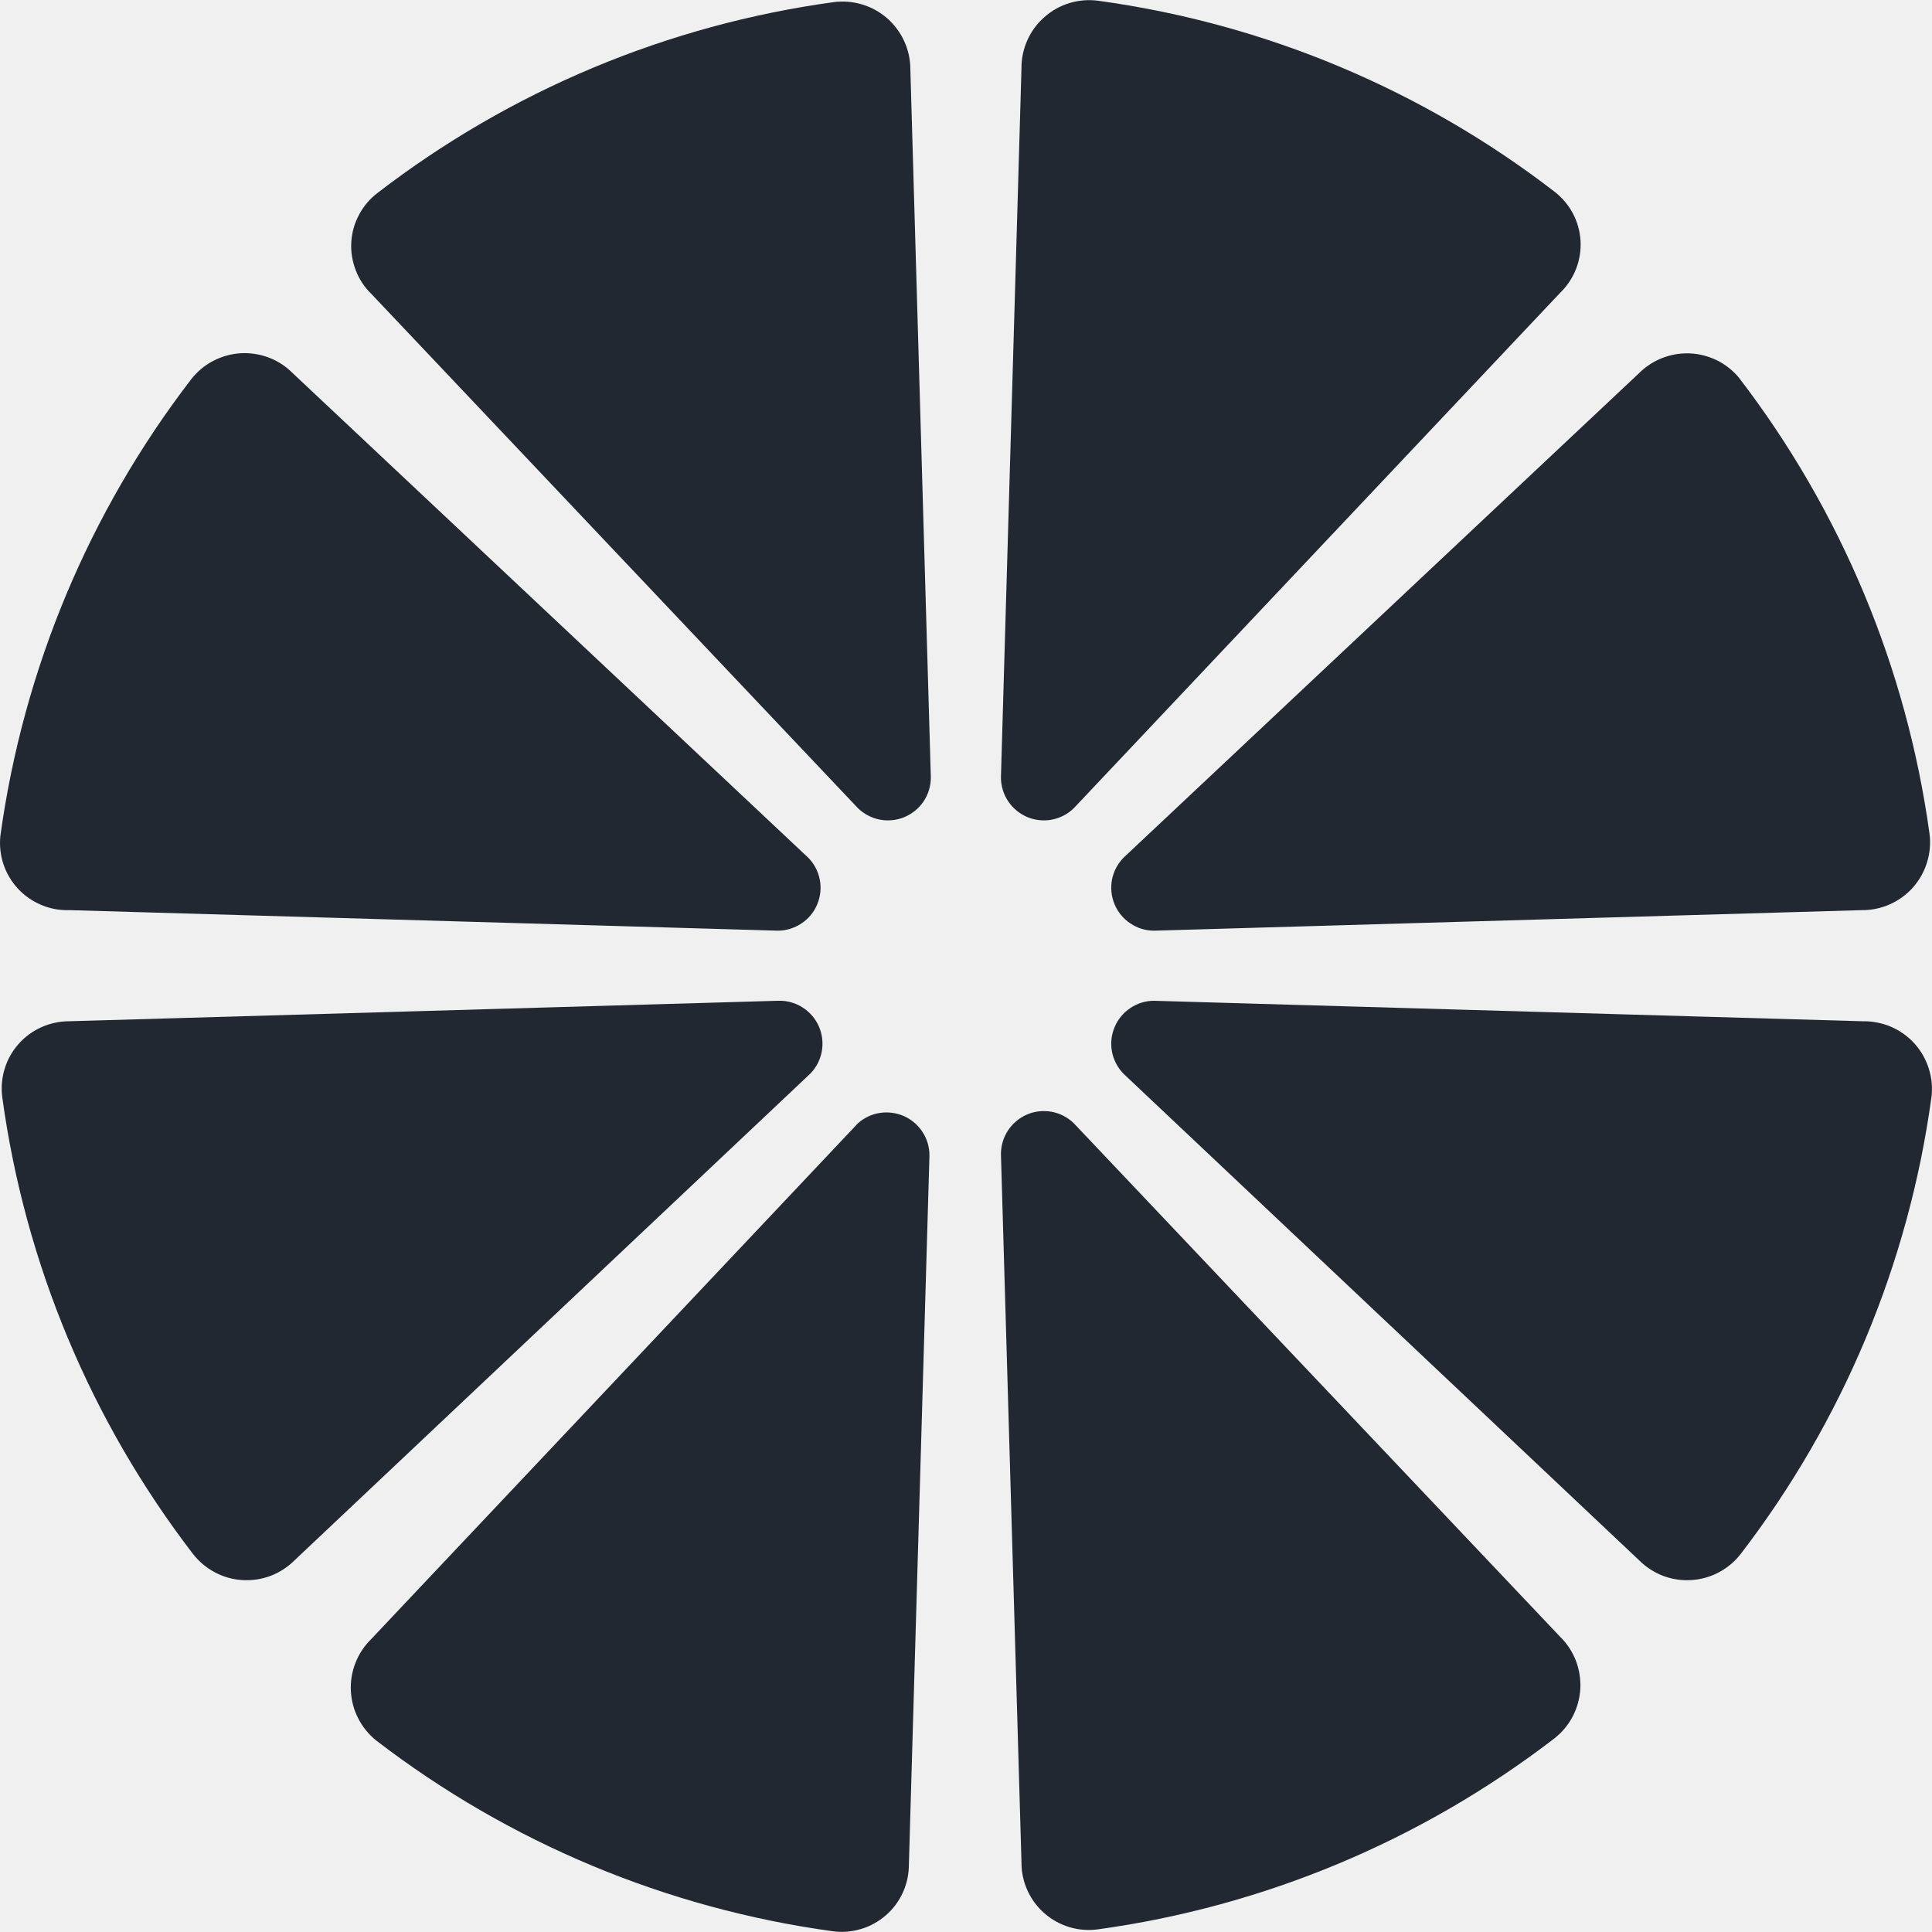
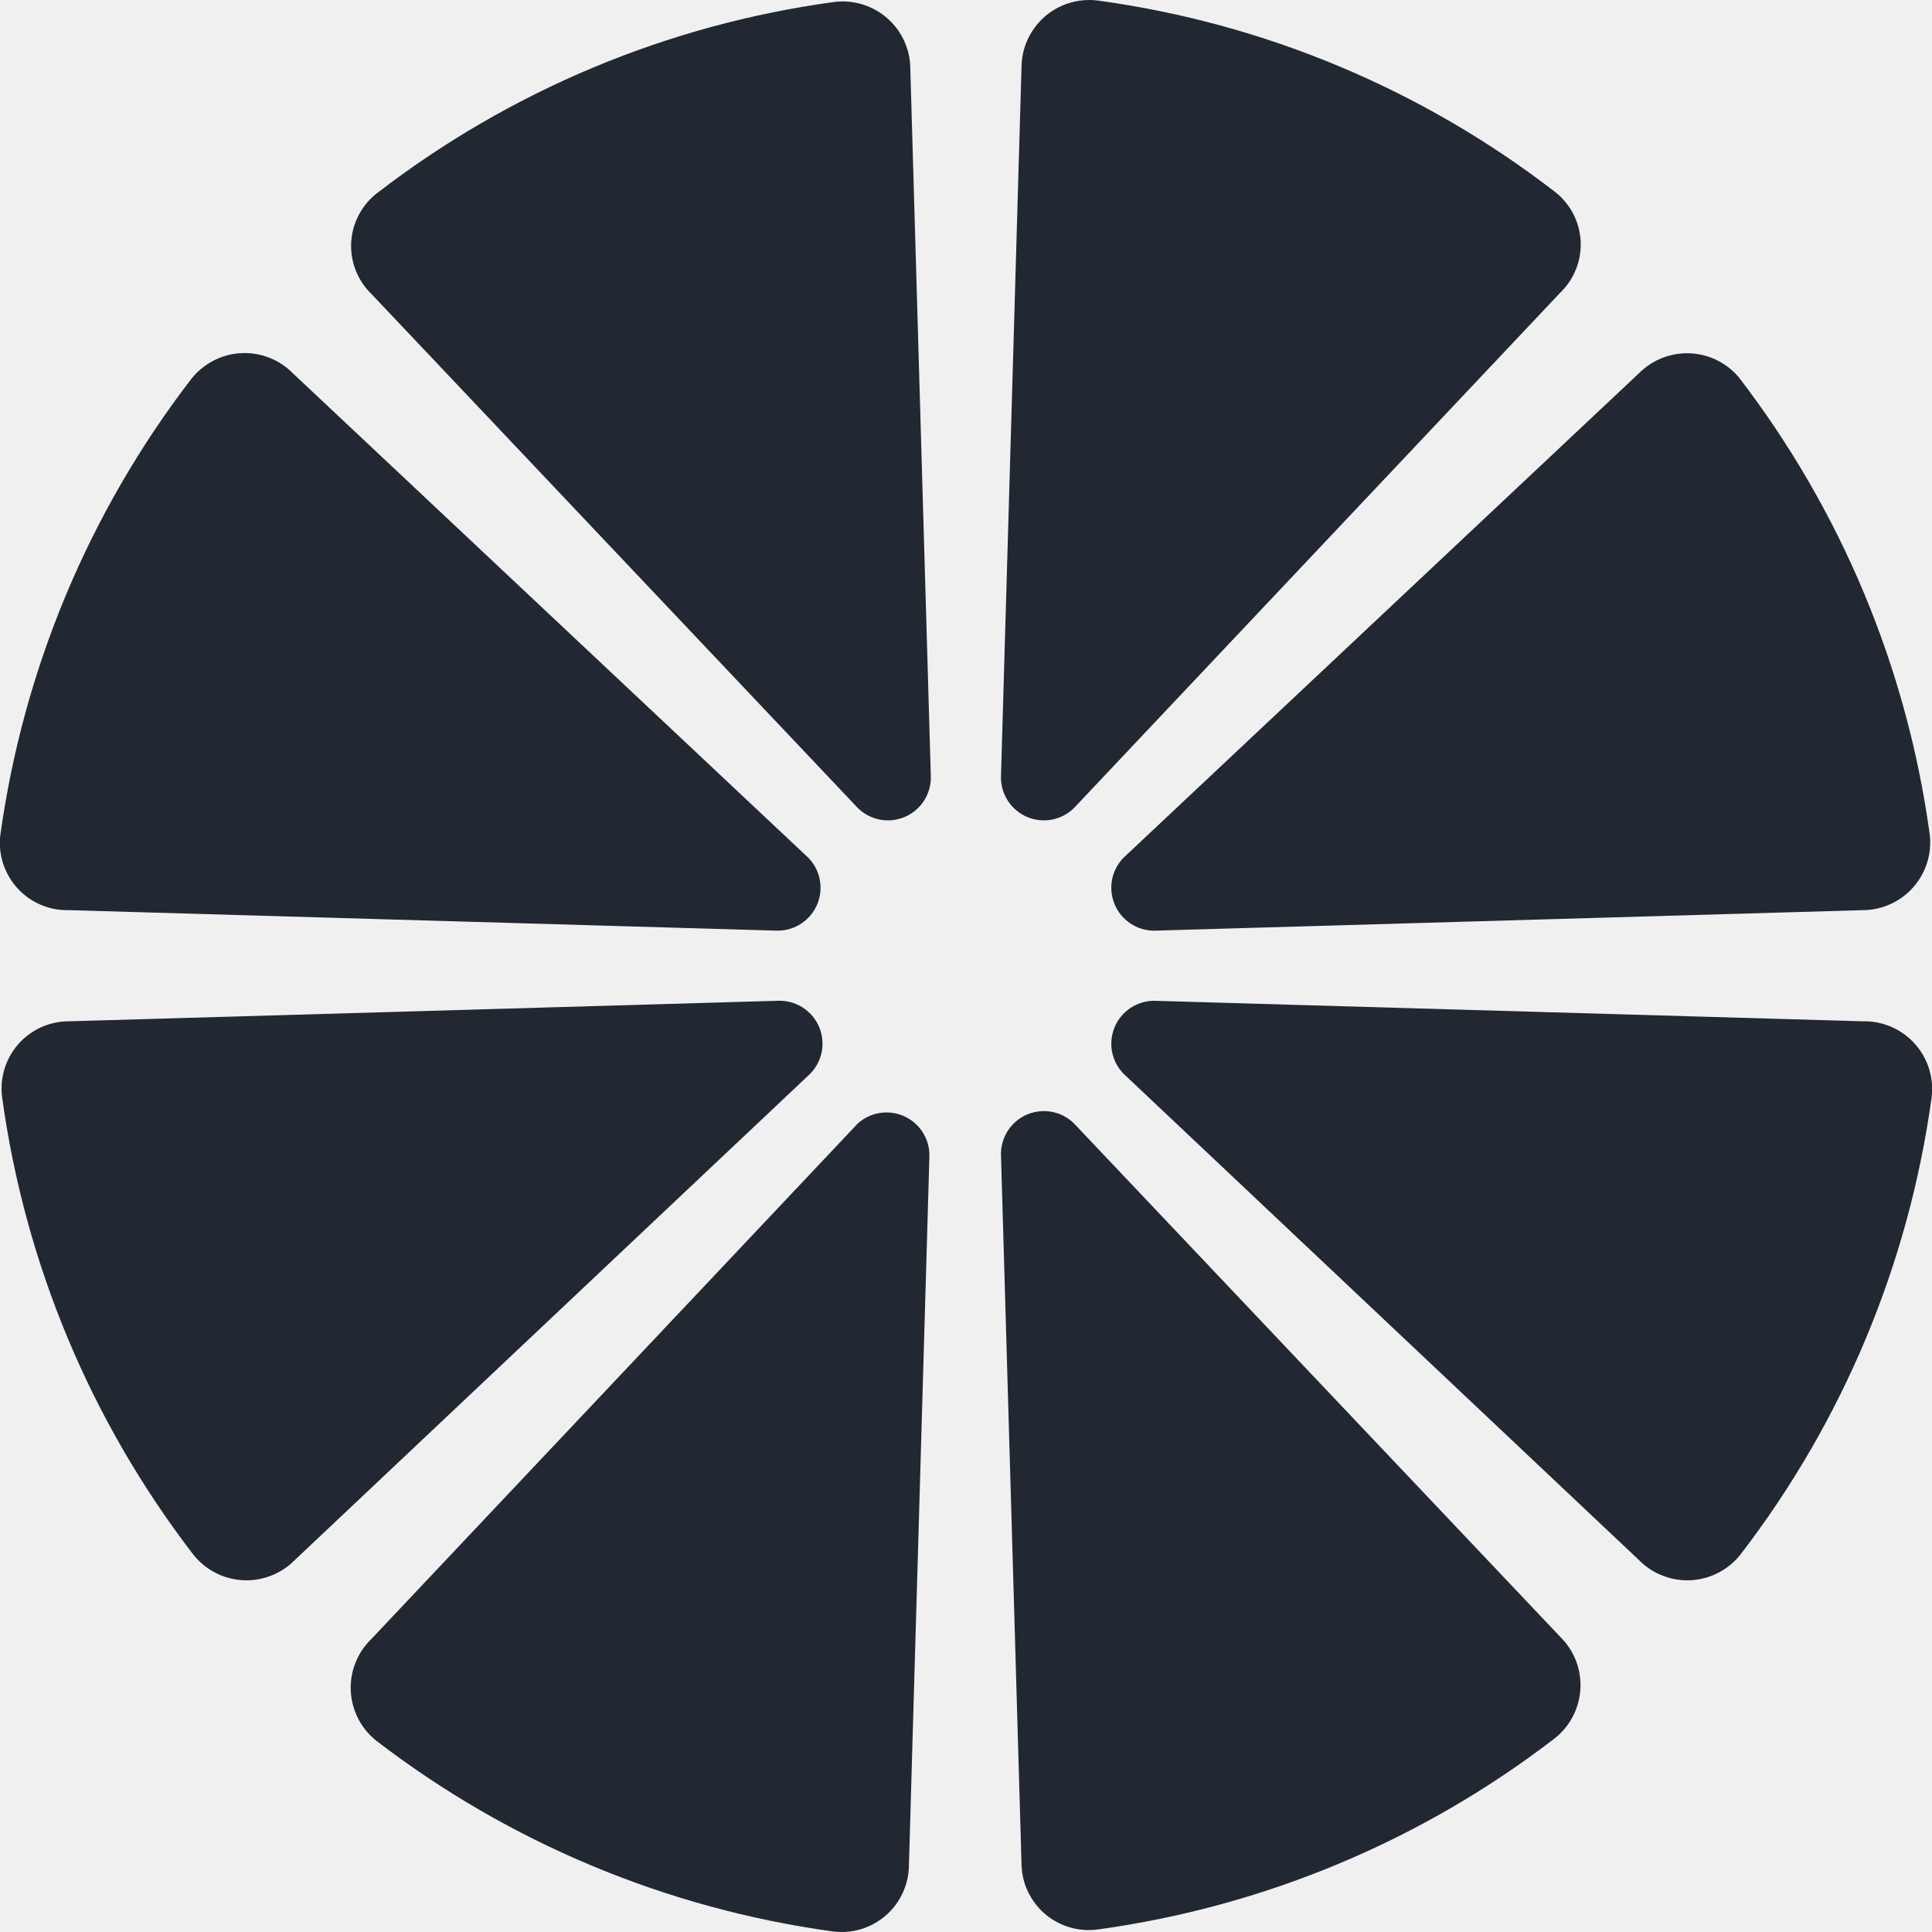
- <svg xmlns="http://www.w3.org/2000/svg" width="25" height="25" viewBox="0 0 25 25" fill="none">
-   <path d="M10.792 0.027C8.642 0.321 6.606 1.172 4.886 2.496C4.787 2.571 4.705 2.667 4.647 2.777C4.588 2.886 4.553 3.007 4.546 3.132C4.538 3.256 4.558 3.38 4.603 3.496C4.647 3.613 4.717 3.718 4.806 3.804L11.101 10.457C11.179 10.533 11.278 10.585 11.385 10.606C11.492 10.626 11.603 10.615 11.704 10.573C11.805 10.53 11.891 10.46 11.952 10.369C12.012 10.278 12.045 10.171 12.045 10.062L11.78 0.898C11.78 0.773 11.754 0.65 11.702 0.536C11.651 0.423 11.576 0.322 11.483 0.239C11.389 0.157 11.28 0.095 11.16 0.059C11.041 0.022 10.916 0.012 10.792 0.027Z" fill="#222831" />
-   <path d="M13.896 10.457L20.191 3.786C20.28 3.699 20.35 3.594 20.395 3.478C20.44 3.362 20.459 3.237 20.452 3.113C20.444 2.989 20.41 2.868 20.351 2.758C20.292 2.648 20.21 2.553 20.111 2.477C18.392 1.153 16.355 0.302 14.205 0.009C14.082 -0.007 13.956 0.004 13.837 0.04C13.718 0.077 13.608 0.138 13.515 0.221C13.421 0.303 13.346 0.404 13.295 0.518C13.244 0.631 13.217 0.755 13.218 0.879L12.952 10.062C12.953 10.171 12.985 10.278 13.046 10.369C13.107 10.46 13.193 10.53 13.293 10.573C13.394 10.615 13.505 10.626 13.612 10.606C13.72 10.585 13.819 10.533 13.896 10.457Z" fill="#222831" />
-   <path d="M14.933 12.043L24.098 11.777C24.222 11.778 24.345 11.751 24.459 11.7C24.572 11.649 24.674 11.574 24.756 11.481C24.838 11.387 24.9 11.277 24.936 11.158C24.973 11.039 24.984 10.914 24.968 10.79C24.672 8.64 23.821 6.605 22.499 4.884C22.421 4.791 22.325 4.716 22.216 4.662C22.107 4.609 21.988 4.578 21.867 4.573C21.745 4.568 21.624 4.588 21.511 4.632C21.398 4.676 21.295 4.743 21.209 4.829L14.538 11.099C14.462 11.177 14.41 11.275 14.389 11.383C14.369 11.49 14.38 11.601 14.423 11.702C14.465 11.803 14.536 11.889 14.627 11.949C14.717 12.01 14.824 12.043 14.933 12.043Z" fill="#222831" />
-   <path d="M13.896 14.536C13.819 14.46 13.72 14.408 13.612 14.387C13.505 14.367 13.394 14.378 13.293 14.42C13.193 14.463 13.107 14.533 13.046 14.624C12.985 14.715 12.953 14.822 12.952 14.931L13.218 24.102C13.217 24.226 13.244 24.349 13.295 24.462C13.346 24.575 13.421 24.676 13.515 24.758C13.608 24.84 13.718 24.901 13.838 24.937C13.957 24.973 14.082 24.982 14.205 24.966C16.355 24.67 18.39 23.819 20.111 22.497C20.209 22.421 20.291 22.324 20.349 22.214C20.407 22.104 20.441 21.982 20.449 21.858C20.456 21.734 20.437 21.609 20.393 21.492C20.348 21.376 20.28 21.27 20.191 21.183L13.896 14.536Z" fill="#222831" />
-   <path d="M24.098 13.215L14.933 12.95C14.824 12.95 14.717 12.983 14.627 13.044C14.536 13.104 14.465 13.19 14.423 13.291C14.38 13.392 14.369 13.503 14.389 13.61C14.41 13.717 14.462 13.816 14.538 13.894L21.209 20.189C21.297 20.277 21.403 20.346 21.519 20.391C21.636 20.435 21.761 20.454 21.885 20.446C22.009 20.439 22.131 20.405 22.241 20.346C22.351 20.288 22.448 20.207 22.524 20.109C23.846 18.388 24.697 16.353 24.992 14.203C25.009 14.077 24.997 13.95 24.959 13.829C24.921 13.708 24.858 13.597 24.773 13.503C24.688 13.409 24.583 13.335 24.467 13.285C24.35 13.236 24.224 13.212 24.098 13.215Z" fill="#222831" />
-   <path d="M10.064 12.95L0.894 13.215C0.769 13.215 0.646 13.242 0.533 13.293C0.42 13.344 0.319 13.419 0.237 13.513C0.155 13.606 0.094 13.716 0.059 13.835C0.023 13.954 0.013 14.08 0.03 14.203C0.325 16.353 1.176 18.388 2.498 20.109C2.575 20.207 2.671 20.288 2.781 20.346C2.891 20.405 3.013 20.439 3.137 20.446C3.262 20.454 3.386 20.435 3.503 20.391C3.619 20.346 3.725 20.277 3.813 20.189L10.484 13.894C10.562 13.815 10.614 13.714 10.634 13.604C10.654 13.494 10.64 13.381 10.595 13.279C10.55 13.178 10.475 13.092 10.38 13.033C10.286 12.974 10.175 12.945 10.064 12.95Z" fill="#222831" />
-   <path d="M0.894 11.777L10.064 12.043C10.173 12.043 10.28 12.01 10.371 11.949C10.462 11.889 10.533 11.803 10.575 11.702C10.617 11.601 10.629 11.49 10.608 11.383C10.587 11.275 10.536 11.177 10.459 11.099L3.788 4.829C3.7 4.74 3.595 4.671 3.478 4.627C3.362 4.583 3.237 4.564 3.113 4.571C2.988 4.579 2.867 4.613 2.757 4.671C2.646 4.729 2.55 4.81 2.473 4.909C1.151 6.63 0.301 8.665 0.005 10.815C-0.008 10.938 0.005 11.063 0.044 11.181C0.083 11.299 0.147 11.407 0.231 11.498C0.315 11.589 0.418 11.661 0.532 11.709C0.646 11.758 0.77 11.781 0.894 11.777Z" fill="#222831" />
-   <path d="M11.101 14.536L4.806 21.207C4.717 21.294 4.647 21.398 4.601 21.514C4.555 21.63 4.534 21.754 4.54 21.878C4.546 22.003 4.578 22.125 4.635 22.235C4.691 22.346 4.771 22.444 4.868 22.522C6.589 23.844 8.624 24.695 10.774 24.99C10.897 25.007 11.022 24.997 11.142 24.961C11.261 24.926 11.37 24.865 11.464 24.783C11.558 24.701 11.633 24.6 11.684 24.487C11.735 24.373 11.761 24.251 11.761 24.126L12.027 14.956C12.028 14.848 11.998 14.742 11.94 14.652C11.882 14.561 11.799 14.489 11.701 14.444C11.602 14.4 11.493 14.385 11.387 14.401C11.281 14.417 11.181 14.464 11.101 14.536Z" fill="#222831" />
+ <svg xmlns="http://www.w3.org/2000/svg" width="32" height="32" viewBox="0 0 32 32" fill="none">
+   <g clip-path="url(#clip0_185_17)">
+     <path d="M13.814 0.033C11.061 0.408 8.455 1.498 6.253 3.193C6.126 3.289 6.022 3.412 5.947 3.552C5.871 3.693 5.827 3.848 5.817 4.007C5.808 4.166 5.832 4.325 5.89 4.474C5.948 4.622 6.036 4.757 6.151 4.868L14.209 13.384C14.309 13.482 14.436 13.549 14.573 13.575C14.71 13.601 14.852 13.587 14.981 13.533C15.11 13.479 15.221 13.388 15.298 13.272C15.376 13.155 15.418 13.019 15.418 12.879L15.078 1.147C15.078 0.987 15.045 0.83 14.979 0.684C14.914 0.539 14.818 0.409 14.698 0.304C14.579 0.199 14.438 0.12 14.285 0.073C14.133 0.026 13.972 0.013 13.814 0.033Z" fill="#222831" />
+     <path d="M17.788 13.384L25.846 4.844C25.961 4.733 26.05 4.599 26.107 4.45C26.165 4.301 26.189 4.142 26.18 3.983C26.17 3.824 26.126 3.669 26.051 3.528C25.975 3.388 25.871 3.265 25.744 3.169C23.543 1.474 20.936 0.384 18.183 0.009C18.025 -0.011 17.864 0.003 17.712 0.049C17.559 0.096 17.419 0.175 17.299 0.28C17.18 0.386 17.084 0.515 17.018 0.661C16.953 0.806 16.919 0.964 16.919 1.123L16.579 12.879C16.58 13.019 16.621 13.155 16.699 13.272C16.777 13.388 16.887 13.479 17.016 13.533C17.145 13.587 17.287 13.601 17.424 13.575C17.562 13.549 17.688 13.482 17.788 13.384Z" fill="#222831" />
+     <path d="M19.115 15.415L30.848 15.075C31.007 15.075 31.165 15.041 31.31 14.976C31.455 14.91 31.585 14.815 31.69 14.695C31.796 14.575 31.874 14.435 31.921 14.282C31.968 14.13 31.982 13.969 31.961 13.811C31.583 11.059 30.494 8.453 28.801 6.25C28.701 6.131 28.578 6.035 28.438 5.966C28.299 5.897 28.146 5.859 27.991 5.852C27.836 5.845 27.681 5.871 27.536 5.927C27.392 5.984 27.26 6.069 27.15 6.179L18.61 14.206C18.512 14.306 18.446 14.432 18.419 14.57C18.393 14.707 18.408 14.849 18.462 14.978C18.515 15.107 18.606 15.217 18.723 15.295C18.839 15.373 18.976 15.414 19.115 15.415Z" fill="#222831" />
+     <path d="M17.788 18.607C17.688 18.509 17.562 18.442 17.424 18.416C17.287 18.39 17.145 18.404 17.016 18.458C16.887 18.512 16.777 18.603 16.699 18.719C16.621 18.836 16.58 18.972 16.579 19.112L16.919 30.852C16.919 31.011 16.952 31.169 17.018 31.314C17.084 31.459 17.18 31.588 17.299 31.693C17.419 31.798 17.56 31.875 17.712 31.921C17.865 31.967 18.025 31.98 18.183 31.958C20.935 31.58 23.541 30.491 25.744 28.798C25.87 28.7 25.974 28.577 26.048 28.436C26.123 28.294 26.166 28.139 26.176 27.98C26.186 27.821 26.161 27.661 26.105 27.512C26.048 27.363 25.96 27.228 25.846 27.115L17.788 18.607Z" fill="#222831" />
+     <path d="M30.848 16.916L19.115 16.576C18.976 16.577 18.839 16.618 18.723 16.696C18.606 16.774 18.515 16.884 18.462 17.013C18.408 17.142 18.393 17.284 18.419 17.421C18.446 17.559 18.512 17.685 18.61 17.785L27.15 25.843C27.262 25.957 27.398 26.045 27.547 26.101C27.696 26.158 27.855 26.183 28.015 26.173C28.174 26.163 28.329 26.12 28.47 26.045C28.611 25.971 28.735 25.867 28.833 25.741C30.525 23.538 31.615 20.932 31.993 18.18C32.014 18.019 31.999 17.856 31.951 17.701C31.902 17.546 31.82 17.404 31.712 17.284C31.603 17.164 31.469 17.069 31.32 17.005C31.171 16.942 31.01 16.911 30.848 16.916Z" fill="#222831" />
+     <path d="M12.882 16.576L1.142 16.916C0.983 16.916 0.825 16.949 0.68 17.015C0.535 17.081 0.406 17.177 0.301 17.296C0.197 17.416 0.119 17.557 0.073 17.709C0.027 17.862 0.014 18.022 0.036 18.18C0.414 20.932 1.503 23.538 3.196 25.741C3.294 25.867 3.417 25.971 3.558 26.045C3.7 26.12 3.855 26.163 4.014 26.173C4.173 26.183 4.333 26.158 4.482 26.101C4.631 26.045 4.766 25.957 4.879 25.843L13.419 17.785C13.519 17.683 13.586 17.554 13.612 17.413C13.637 17.273 13.62 17.128 13.562 16.998C13.504 16.867 13.408 16.758 13.287 16.682C13.165 16.607 13.024 16.57 12.882 16.576Z" fill="#222831" />
+     <path d="M1.142 15.075L12.882 15.415C13.022 15.414 13.158 15.373 13.275 15.295C13.391 15.217 13.482 15.107 13.536 14.978C13.59 14.849 13.604 14.707 13.578 14.57C13.552 14.432 13.485 14.306 13.387 14.206L4.847 6.179C4.735 6.066 4.6 5.978 4.45 5.921C4.301 5.864 4.142 5.84 3.983 5.85C3.823 5.859 3.668 5.903 3.527 5.978C3.386 6.052 3.262 6.156 3.164 6.282C1.472 8.485 0.383 11.091 0.004 13.843C-0.013 14.001 0.004 14.16 0.054 14.311C0.104 14.462 0.186 14.6 0.293 14.717C0.401 14.834 0.532 14.926 0.679 14.988C0.825 15.05 0.983 15.079 1.142 15.075Z" fill="#222831" />
+     <path d="M14.209 18.607L6.151 27.147C6.036 27.258 5.946 27.392 5.888 27.54C5.829 27.688 5.802 27.847 5.81 28.006C5.817 28.165 5.859 28.321 5.931 28.463C6.003 28.605 6.105 28.73 6.23 28.83C8.432 30.522 11.038 31.611 13.79 31.99C13.948 32.011 14.109 31.999 14.261 31.953C14.413 31.907 14.554 31.829 14.674 31.724C14.794 31.62 14.89 31.49 14.955 31.345C15.021 31.2 15.055 31.043 15.055 30.884L15.394 19.144C15.396 19.006 15.357 18.871 15.283 18.754C15.209 18.638 15.102 18.546 14.977 18.489C14.851 18.432 14.712 18.413 14.575 18.434C14.439 18.455 14.312 18.515 14.209 18.607Z" fill="#222831" />
+   </g>
+   <defs>
+     <clipPath id="clip0_185_17">
+       <rect width="32" height="32" fill="white" />
+     </clipPath>
+   </defs>
</svg>
